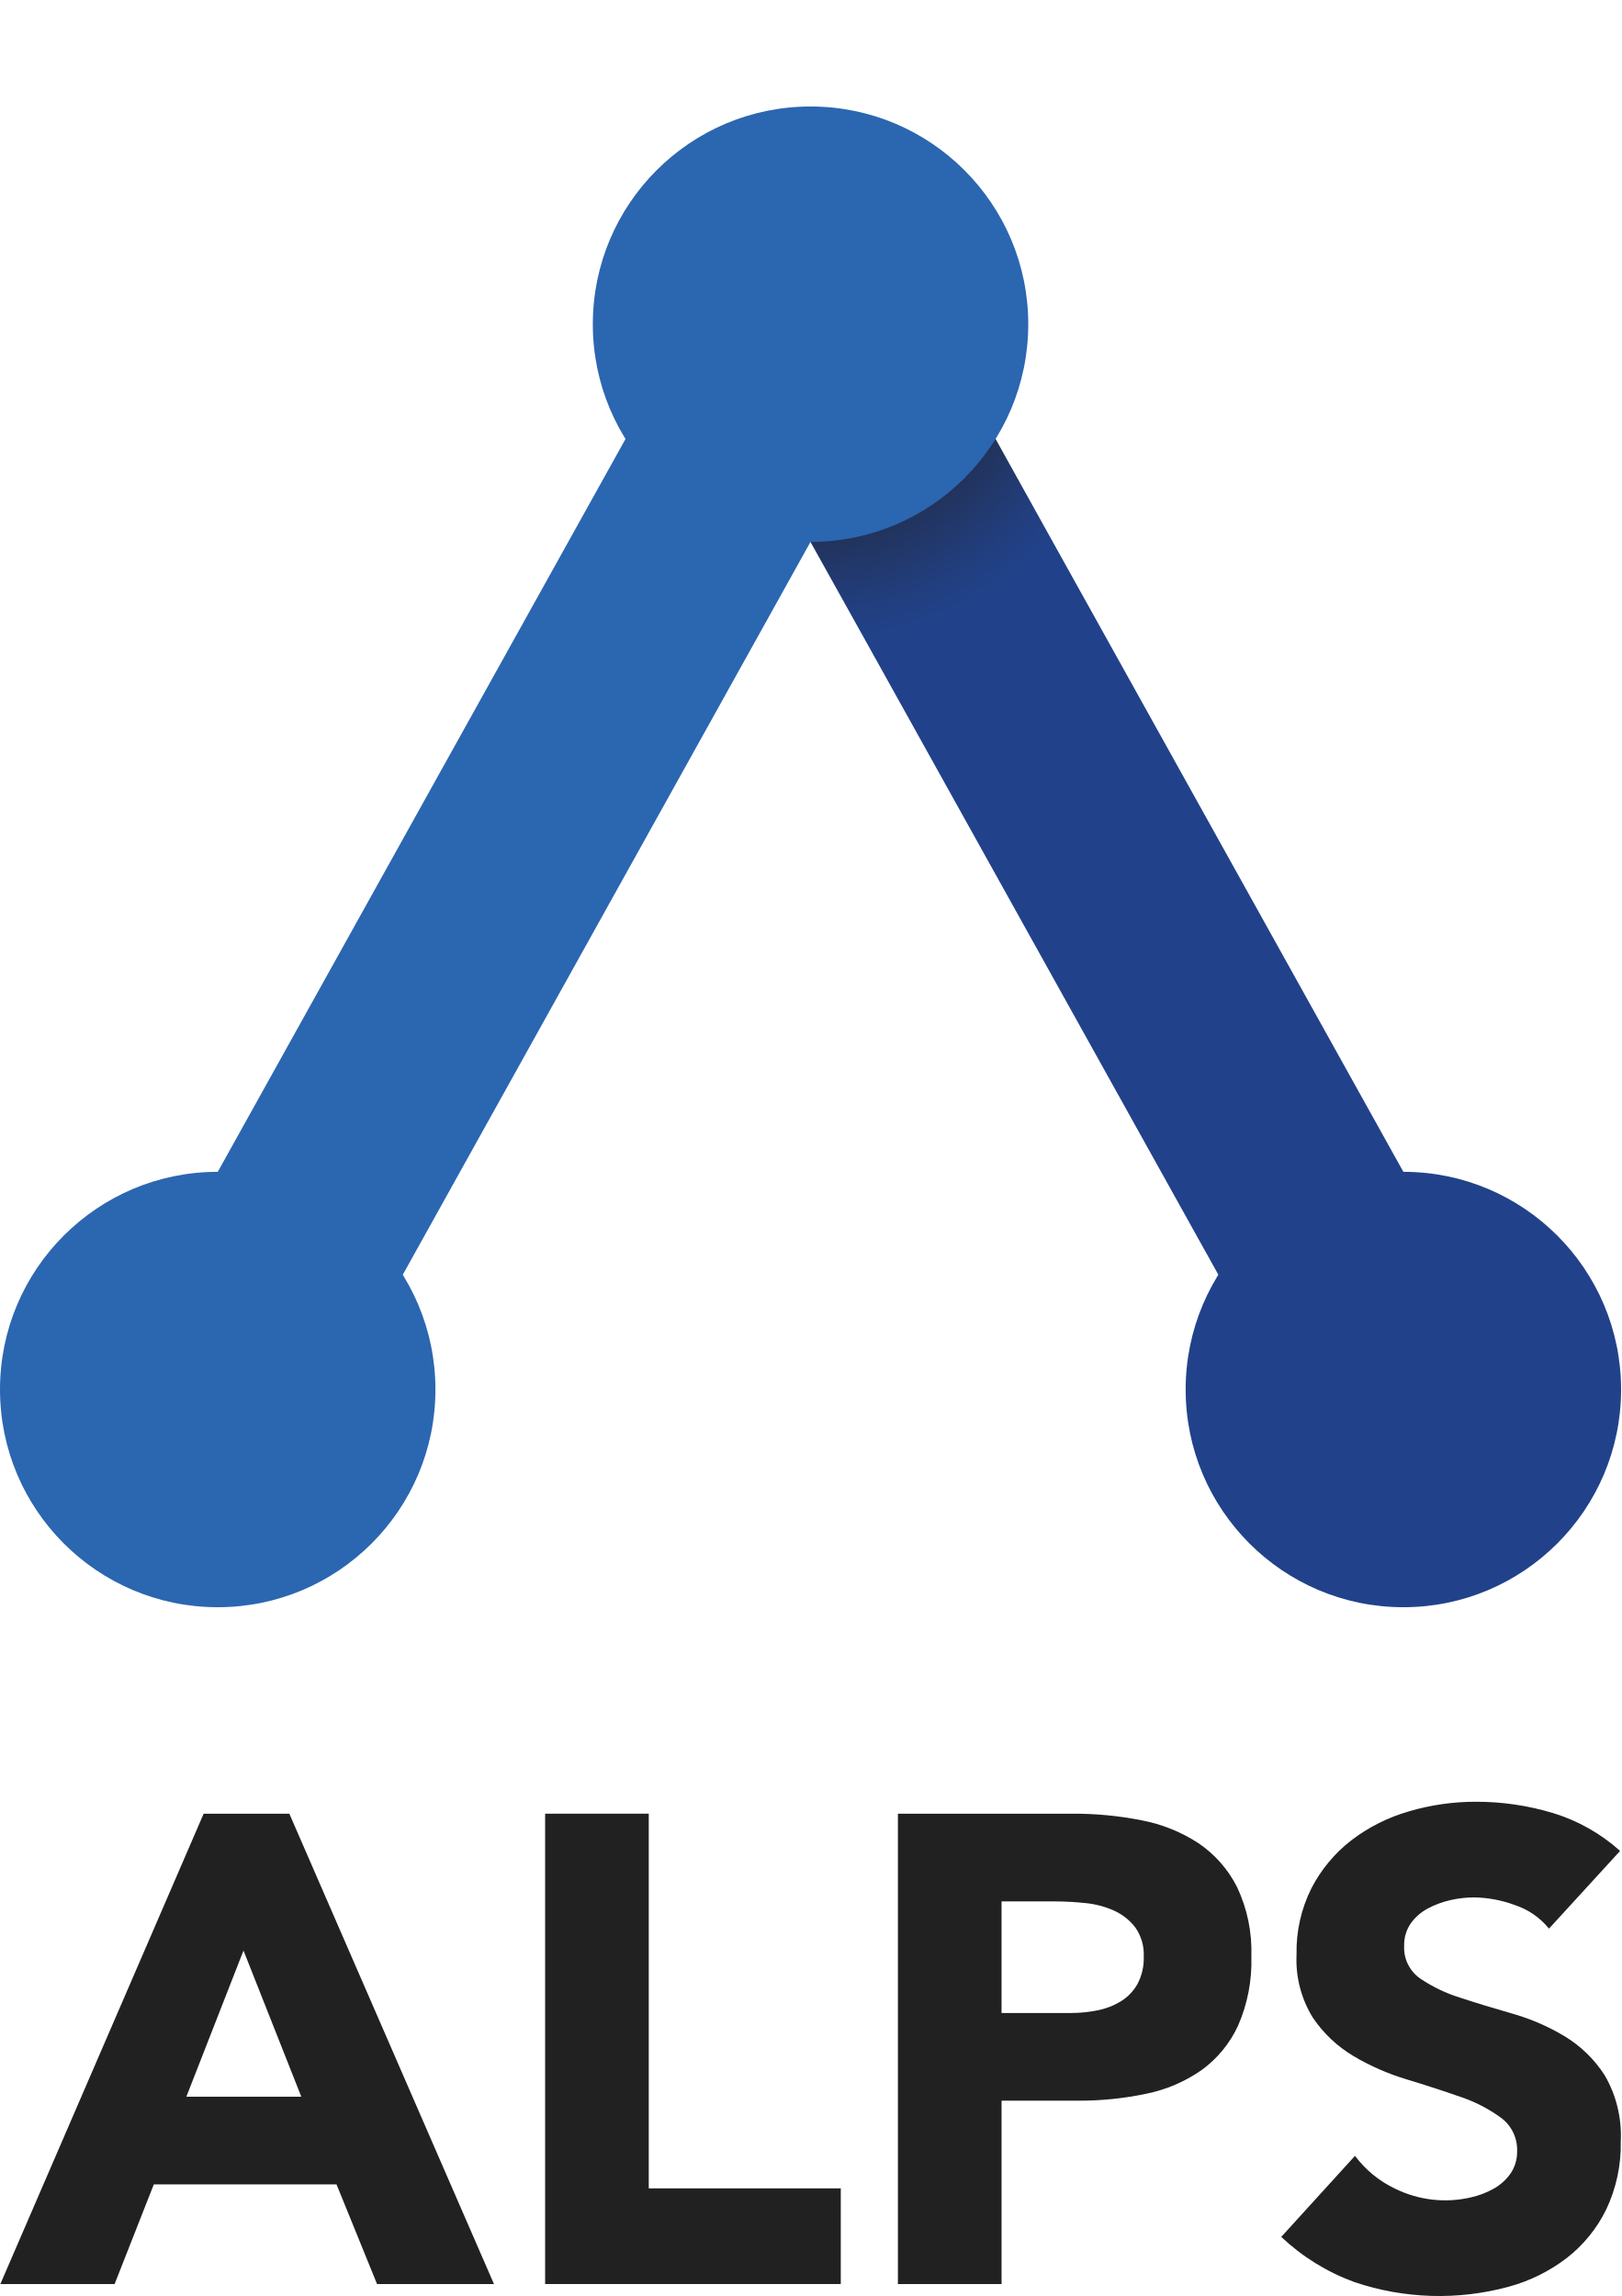
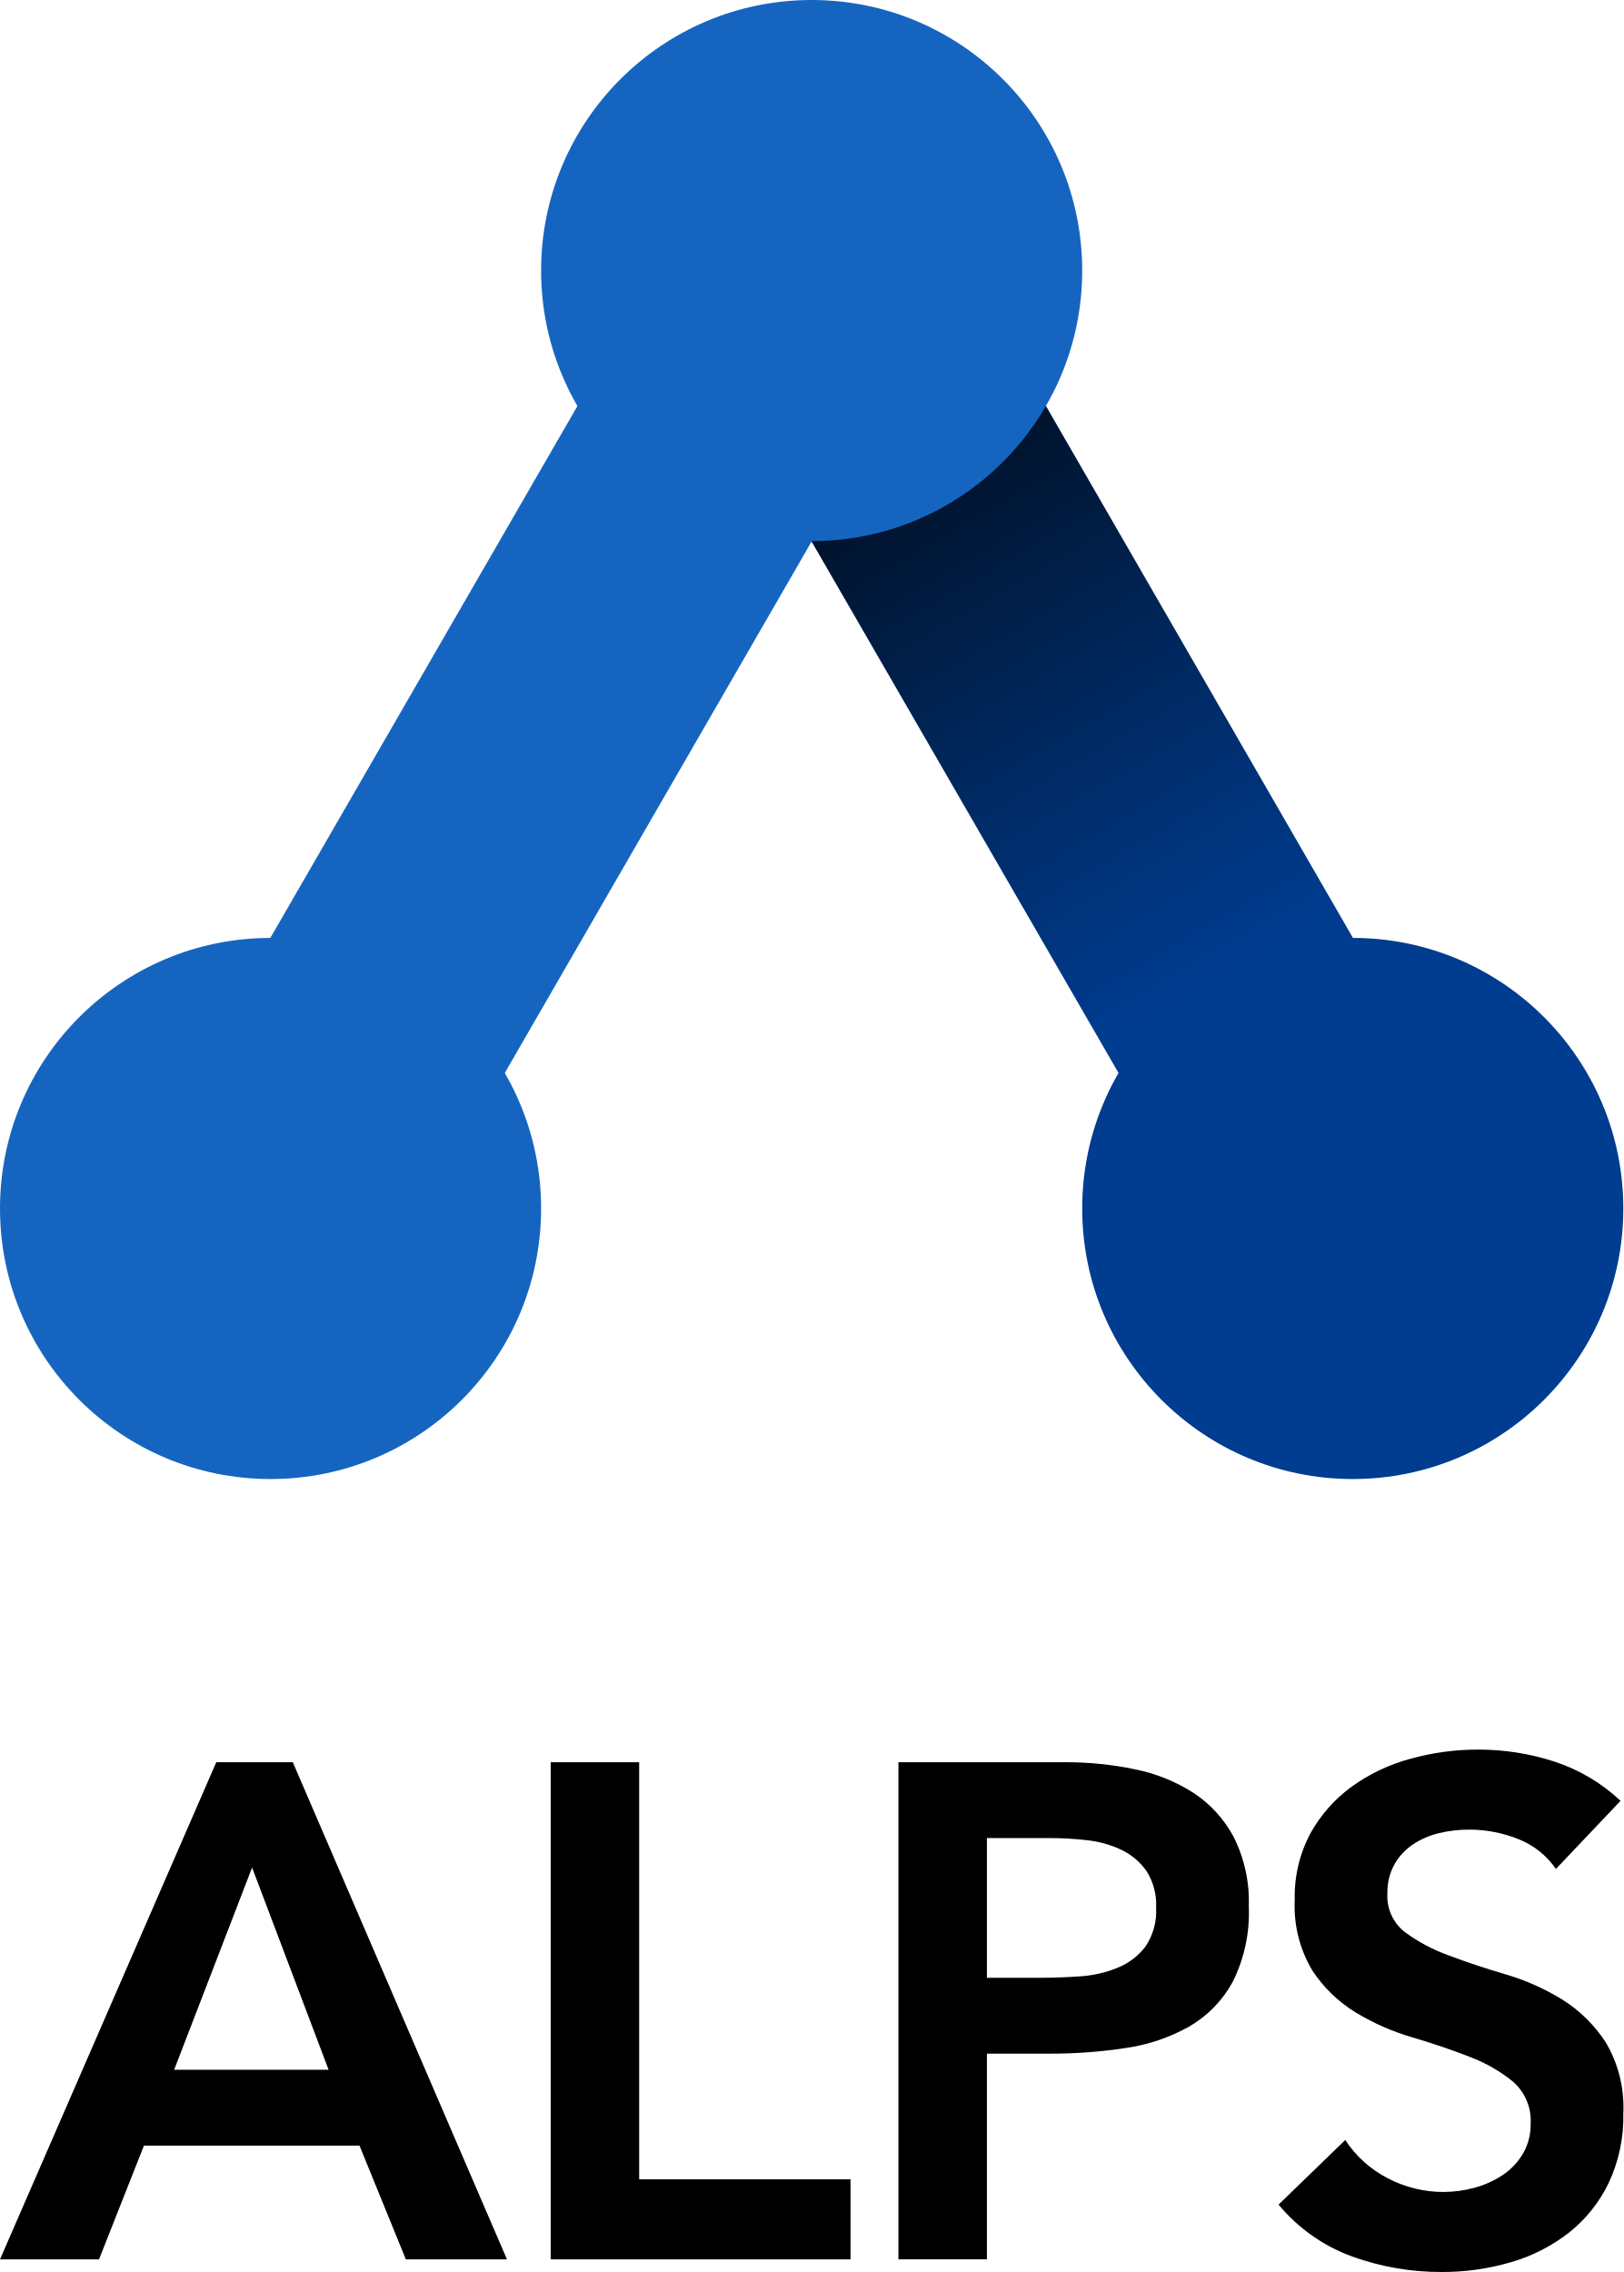
- <svg xmlns="http://www.w3.org/2000/svg" viewBox="0 0 113.385 160.601">
+ <svg xmlns="http://www.w3.org/2000/svg" viewBox="0 0 127.561 178.531">
  <defs>
-     <style>.a{fill:url(#a);}.b{fill:none;}.c{isolation:isolate;}.d{clip-path:url(#b);}.e{fill:#21428a;}.f{clip-path:url(#e);}.g{opacity:0.5;}.h{clip-path:url(#f);}.i{mix-blend-mode:multiply;}.j{clip-path:url(#h);}.k{mask:url(#i);}.l{fill:url(#j);}.m{fill:#2b66b1;}.n{fill:#212121;}</style>
-     <radialGradient id="a" cx="-28.348" cy="-40.04" r="1" gradientTransform="matrix(22.67717, 0, 0, -22.67717, 699.5378, -892.7423)" gradientUnits="userSpaceOnUse">
-       <stop offset="0" stop-color="#fff" />
-       <stop offset="0.63" stop-color="#fff" />
-       <stop offset="0.737" stop-color="#a6a6a6" />
-       <stop offset="0.831" stop-color="#5f5f5f" />
-       <stop offset="0.909" stop-color="#2c2c2c" />
-       <stop offset="0.968" stop-color="#0c0c0c" />
+     <style>.a{isolation:isolate;}.b,.c,.e{fill:none;stroke-miterlimit:10;stroke-width:21.26px;}.b{stroke:#003c8f;}.c{mix-blend-mode:multiply;stroke:url(#a);}.d{fill:#003c8f;}.e{stroke:#1565c0;}.f{fill:#1565c0;}</style>
+     <linearGradient id="a" x1="95.684" y1="76.545" x2="63.78" y2="21.287" gradientUnits="userSpaceOnUse">
+       <stop offset="0" stop-color="#231f20" stop-opacity="0" />
      <stop offset="1" />
-     </radialGradient>
-     <clipPath id="b" transform="translate(0 7.4365)">
-       <rect class="b" x="-28.348" y="-32.539" width="170.08" height="170.08" />
-     </clipPath>
-     <clipPath id="e" transform="translate(0 7.4365)">
-       <rect class="b" x="70.02" y="9.862" width="14.809" height="85.276" transform="translate(-15.7586 44.27121) rotate(-29.09382)" />
-     </clipPath>
-     <clipPath id="f" transform="translate(0 7.4365)">
-       <rect class="b" x="34.015" y="-7.435" width="45.354" height="45.354" />
-     </clipPath>
-     <clipPath id="h" transform="translate(0 7.4365)">
-       <path class="b" d="M79.369,15.242a22.677,22.677,0,1,1-22.677-22.678,22.677,22.677,0,0,1,22.677,22.678" />
-     </clipPath>
-     <mask id="i" x="34.015" y="0" width="45.354" height="45.355" maskUnits="userSpaceOnUse">
-       <g transform="translate(0 7.4365)">
-         <rect class="a" x="34.015" y="-7.436" width="45.354" height="45.355" />
-       </g>
-     </mask>
-     <radialGradient id="j" cx="-28.348" cy="-40.04" r="1" gradientTransform="matrix(22.67717, 0, 0, -22.67717, 699.5378, -885.3057)" gradientUnits="userSpaceOnUse">
-       <stop offset="0" stop-color="#231f20" />
-       <stop offset="0.63" stop-color="#231f20" />
-       <stop offset="1" stop-color="#231f20" />
-     </radialGradient>
+     </linearGradient>
  </defs>
-   <g class="c">
-     <g class="d">
-       <g class="d">
-         <rect class="e" x="70.02" y="9.862" width="14.808" height="85.276" transform="translate(-15.75856 51.70716) rotate(-29.0935)" />
-         <g class="d">
-           <path class="e" d="M113.385,89.758a15.228,15.228,0,1,1-15.229-15.228,15.229,15.229,0,0,1,15.229,15.228" transform="translate(0 7.4365)" />
-         </g>
-         <g class="f">
-           <g class="g">
-             <g class="h">
-               <g class="i">
-                 <g class="h">
-                   <g class="j">
-                     <g class="k">
-                       <rect class="l" x="34.015" width="45.354" height="45.355" />
-                     </g>
-                   </g>
-                 </g>
-               </g>
-             </g>
-           </g>
-         </g>
-         <g class="d">
-           <rect class="m" x="-6.678" y="45.096" width="85.276" height="14.808" transform="translate(-27.40042 65.83731) rotate(-60.91121)" />
-           <path class="m" d="M30.456,89.758a15.228,15.228,0,1,1-15.228-15.228,15.229,15.229,0,0,1,15.228,15.228" transform="translate(0 7.4365)" />
-           <path class="m" d="M71.92,15.241A15.228,15.228,0,1,1,56.692.013a15.228,15.228,0,0,1,15.228,15.228" transform="translate(0 7.4365)" />
-         </g>
-       </g>
-     </g>
-     <path class="n" d="M14.244,119.428h5.994l14.312,32.9H26.372l-2.835-6.971H10.758l-2.742,6.971H.024Zm2.787,9.573-3.996,10.223h8.039Z" transform="translate(0 7.4365)" />
-     <path class="n" d="M38.128,119.428H45.377v26.208H58.807v6.691H38.128Z" transform="translate(0 7.4365)" />
-     <path class="n" d="M62.803,119.428H75.025a24.19,24.19,0,0,1,4.832.465,11.01,11.01,0,0,1,3.974,1.603,8.114,8.114,0,0,1,2.695,3.067,10.509,10.509,0,0,1,.999,4.856,11.213,11.213,0,0,1-.929,4.833,7.938,7.938,0,0,1-2.556,3.113,10.365,10.365,0,0,1-3.856,1.65,22.614,22.614,0,0,1-4.833.487h-5.298v12.826H62.803Zm7.249,13.941H74.885a9.338,9.338,0,0,0,1.882-.186,4.995,4.995,0,0,0,1.627-.628,3.344,3.344,0,0,0,1.161-1.208,3.817,3.817,0,0,0,.442-1.928,3.264,3.264,0,0,0-.581-2.021,3.87,3.87,0,0,0-1.487-1.185,6.364,6.364,0,0,0-2.021-.534,20.793,20.793,0,0,0-2.138-.116h-3.717Z" transform="translate(0 7.4365)" />
-     <path class="n" d="M108.342,127.467a5.169,5.169,0,0,0-2.393-1.65,8.586,8.586,0,0,0-2.858-.534,7.502,7.502,0,0,0-1.626.186,6.262,6.262,0,0,0-1.58.581,3.445,3.445,0,0,0-1.208,1.046,2.646,2.646,0,0,0-.465,1.58,2.618,2.618,0,0,0,1.115,2.277,10.55,10.55,0,0,0,2.812,1.348q1.696.558,3.648,1.115a15.072,15.072,0,0,1,3.648,1.58,8.636,8.636,0,0,1,2.811,2.742,8.354,8.354,0,0,1,1.115,4.6,10.577,10.577,0,0,1-1.022,4.786,9.699,9.699,0,0,1-2.765,3.392,11.746,11.746,0,0,1-4.043,1.998,18.524,18.524,0,0,1-10.804-.325,14.898,14.898,0,0,1-5.112-3.159l5.158-5.67a7.513,7.513,0,0,0,2.812,2.3,7.905,7.905,0,0,0,5.298.605,5.849,5.849,0,0,0,1.626-.627,3.521,3.521,0,0,0,1.162-1.069,2.669,2.669,0,0,0,.441-1.534,2.784,2.784,0,0,0-1.138-2.347,10.541,10.541,0,0,0-2.858-1.464q-1.719-.603-3.717-1.208a16.676,16.676,0,0,1-3.717-1.626,8.943,8.943,0,0,1-2.858-2.695,7.707,7.707,0,0,1-1.139-4.414,9.883,9.883,0,0,1,1.046-4.647,10.098,10.098,0,0,1,2.788-3.346,12.136,12.136,0,0,1,4.019-2.021,16.47,16.47,0,0,1,4.694-.674,18.472,18.472,0,0,1,5.39.79,12.452,12.452,0,0,1,4.693,2.649Z" transform="translate(0 7.4365)" />
+   <g class="a">
+     <line class="b" x1="106.3" y1="94.933" x2="63.78" y2="21.287" />
+     <line class="c" x1="95.684" y1="76.545" x2="63.78" y2="21.287" />
+     <circle class="d" cx="106.3" cy="94.961" r="21.26" />
+     <line class="e" x1="21.26" y1="94.933" x2="63.78" y2="21.287" />
+     <circle class="f" cx="63.78" cy="21.26" r="21.26" />
+     <circle class="f" cx="21.26" cy="94.961" r="21.26" />
+     <path d="M16.995,138.474h6.014l16.829,39.065H31.892l-3.642-8.938h-16.939l-3.531,8.938H0Zm8.828,24.167-6.014-15.891L13.684,162.641Z" />
+     <path d="M43.274,138.474h6.952V171.248h16.608v6.29H43.274Z" />
+     <path d="M70.597,138.474H83.729a26.353,26.353,0,0,1,5.435.552,13.419,13.419,0,0,1,4.608,1.848,9.504,9.504,0,0,1,3.172,3.476,11.265,11.265,0,0,1,1.186,5.435,12.141,12.141,0,0,1-1.269,5.959,9.087,9.087,0,0,1-3.421,3.504,14.302,14.302,0,0,1-4.994,1.683,38.559,38.559,0,0,1-5.932.441H77.55v16.166H70.597ZM81.743,155.412q1.49,0,3.09-.11a9.467,9.467,0,0,0,2.952-.662,5.233,5.233,0,0,0,2.207-1.655,4.943,4.943,0,0,0,.855-3.09,4.871,4.871,0,0,0-.772-2.896,5.126,5.126,0,0,0-1.986-1.656,8.385,8.385,0,0,0-2.703-.745,26.005,26.005,0,0,0-2.869-.165H77.55V155.412Z" />
+     <path d="M122.264,146.86a6.422,6.422,0,0,0-2.952-2.345,10.309,10.309,0,0,0-3.89-.745,9.879,9.879,0,0,0-2.345.276,6.391,6.391,0,0,0-2.042.883,4.62,4.62,0,0,0-1.462,1.572,4.538,4.538,0,0,0-.552,2.29,3.579,3.579,0,0,0,1.38,3.035,13.508,13.508,0,0,0,3.421,1.821q2.041.774,4.47,1.49a18.188,18.188,0,0,1,4.469,1.986,11.069,11.069,0,0,1,3.421,3.366,10.011,10.011,0,0,1,1.379,5.573,12.251,12.251,0,0,1-1.159,5.49,11.172,11.172,0,0,1-3.117,3.89,13.46,13.46,0,0,1-4.552,2.317,19.061,19.061,0,0,1-5.463.772,20.509,20.509,0,0,1-7.007-1.214,13.492,13.492,0,0,1-5.793-4.083l5.242-5.076a8.763,8.763,0,0,0,3.339,3.007,9.377,9.377,0,0,0,4.386,1.076,9.198,9.198,0,0,0,2.428-.331,7.516,7.516,0,0,0,2.207-.993,5.173,5.173,0,0,0,1.6-1.683,4.504,4.504,0,0,0,.607-2.345,4.082,4.082,0,0,0-1.379-3.31,12.2,12.2,0,0,0-3.421-1.959q-2.042-.799-4.469-1.518a18.79,18.79,0,0,1-4.469-1.958,10.865,10.865,0,0,1-3.421-3.311,9.861,9.861,0,0,1-1.379-5.545,10.529,10.529,0,0,1,1.241-5.242,11.356,11.356,0,0,1,3.255-3.669,14.219,14.219,0,0,1,4.608-2.179,19.794,19.794,0,0,1,5.297-.718,19.311,19.311,0,0,1,5.987.938,13.884,13.884,0,0,1,5.214,3.089Z" />
  </g>
</svg>
